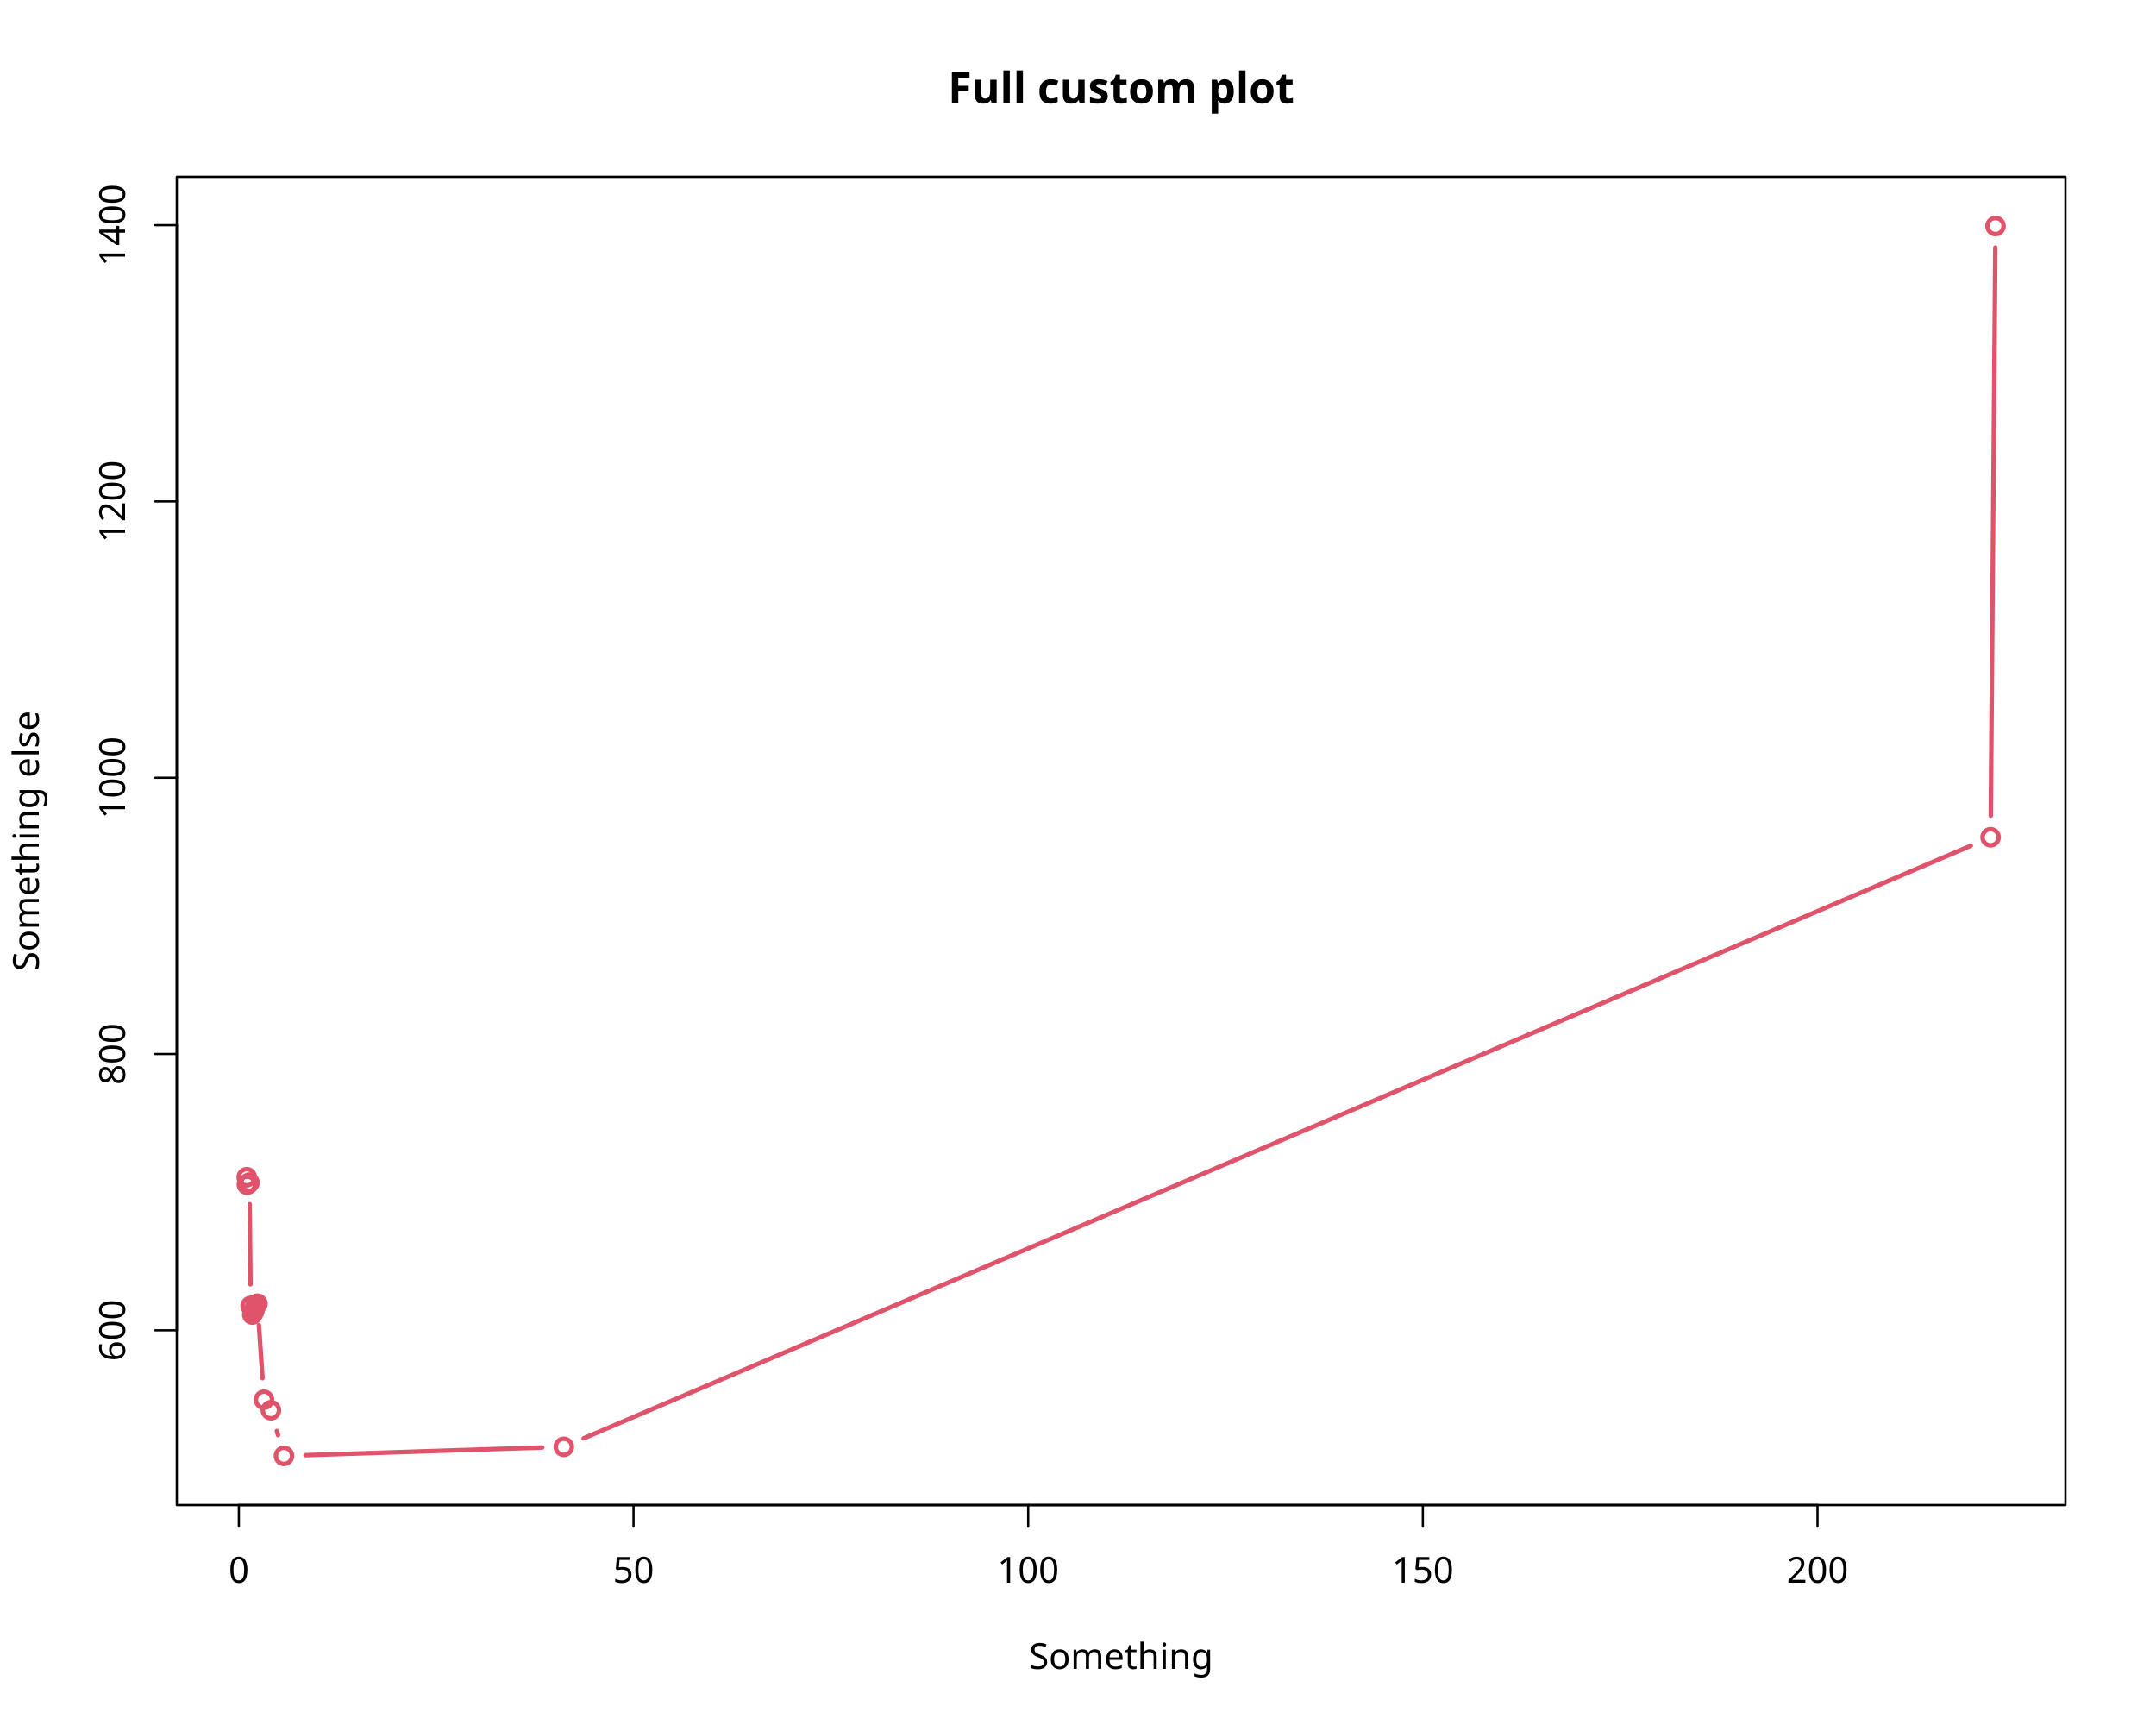
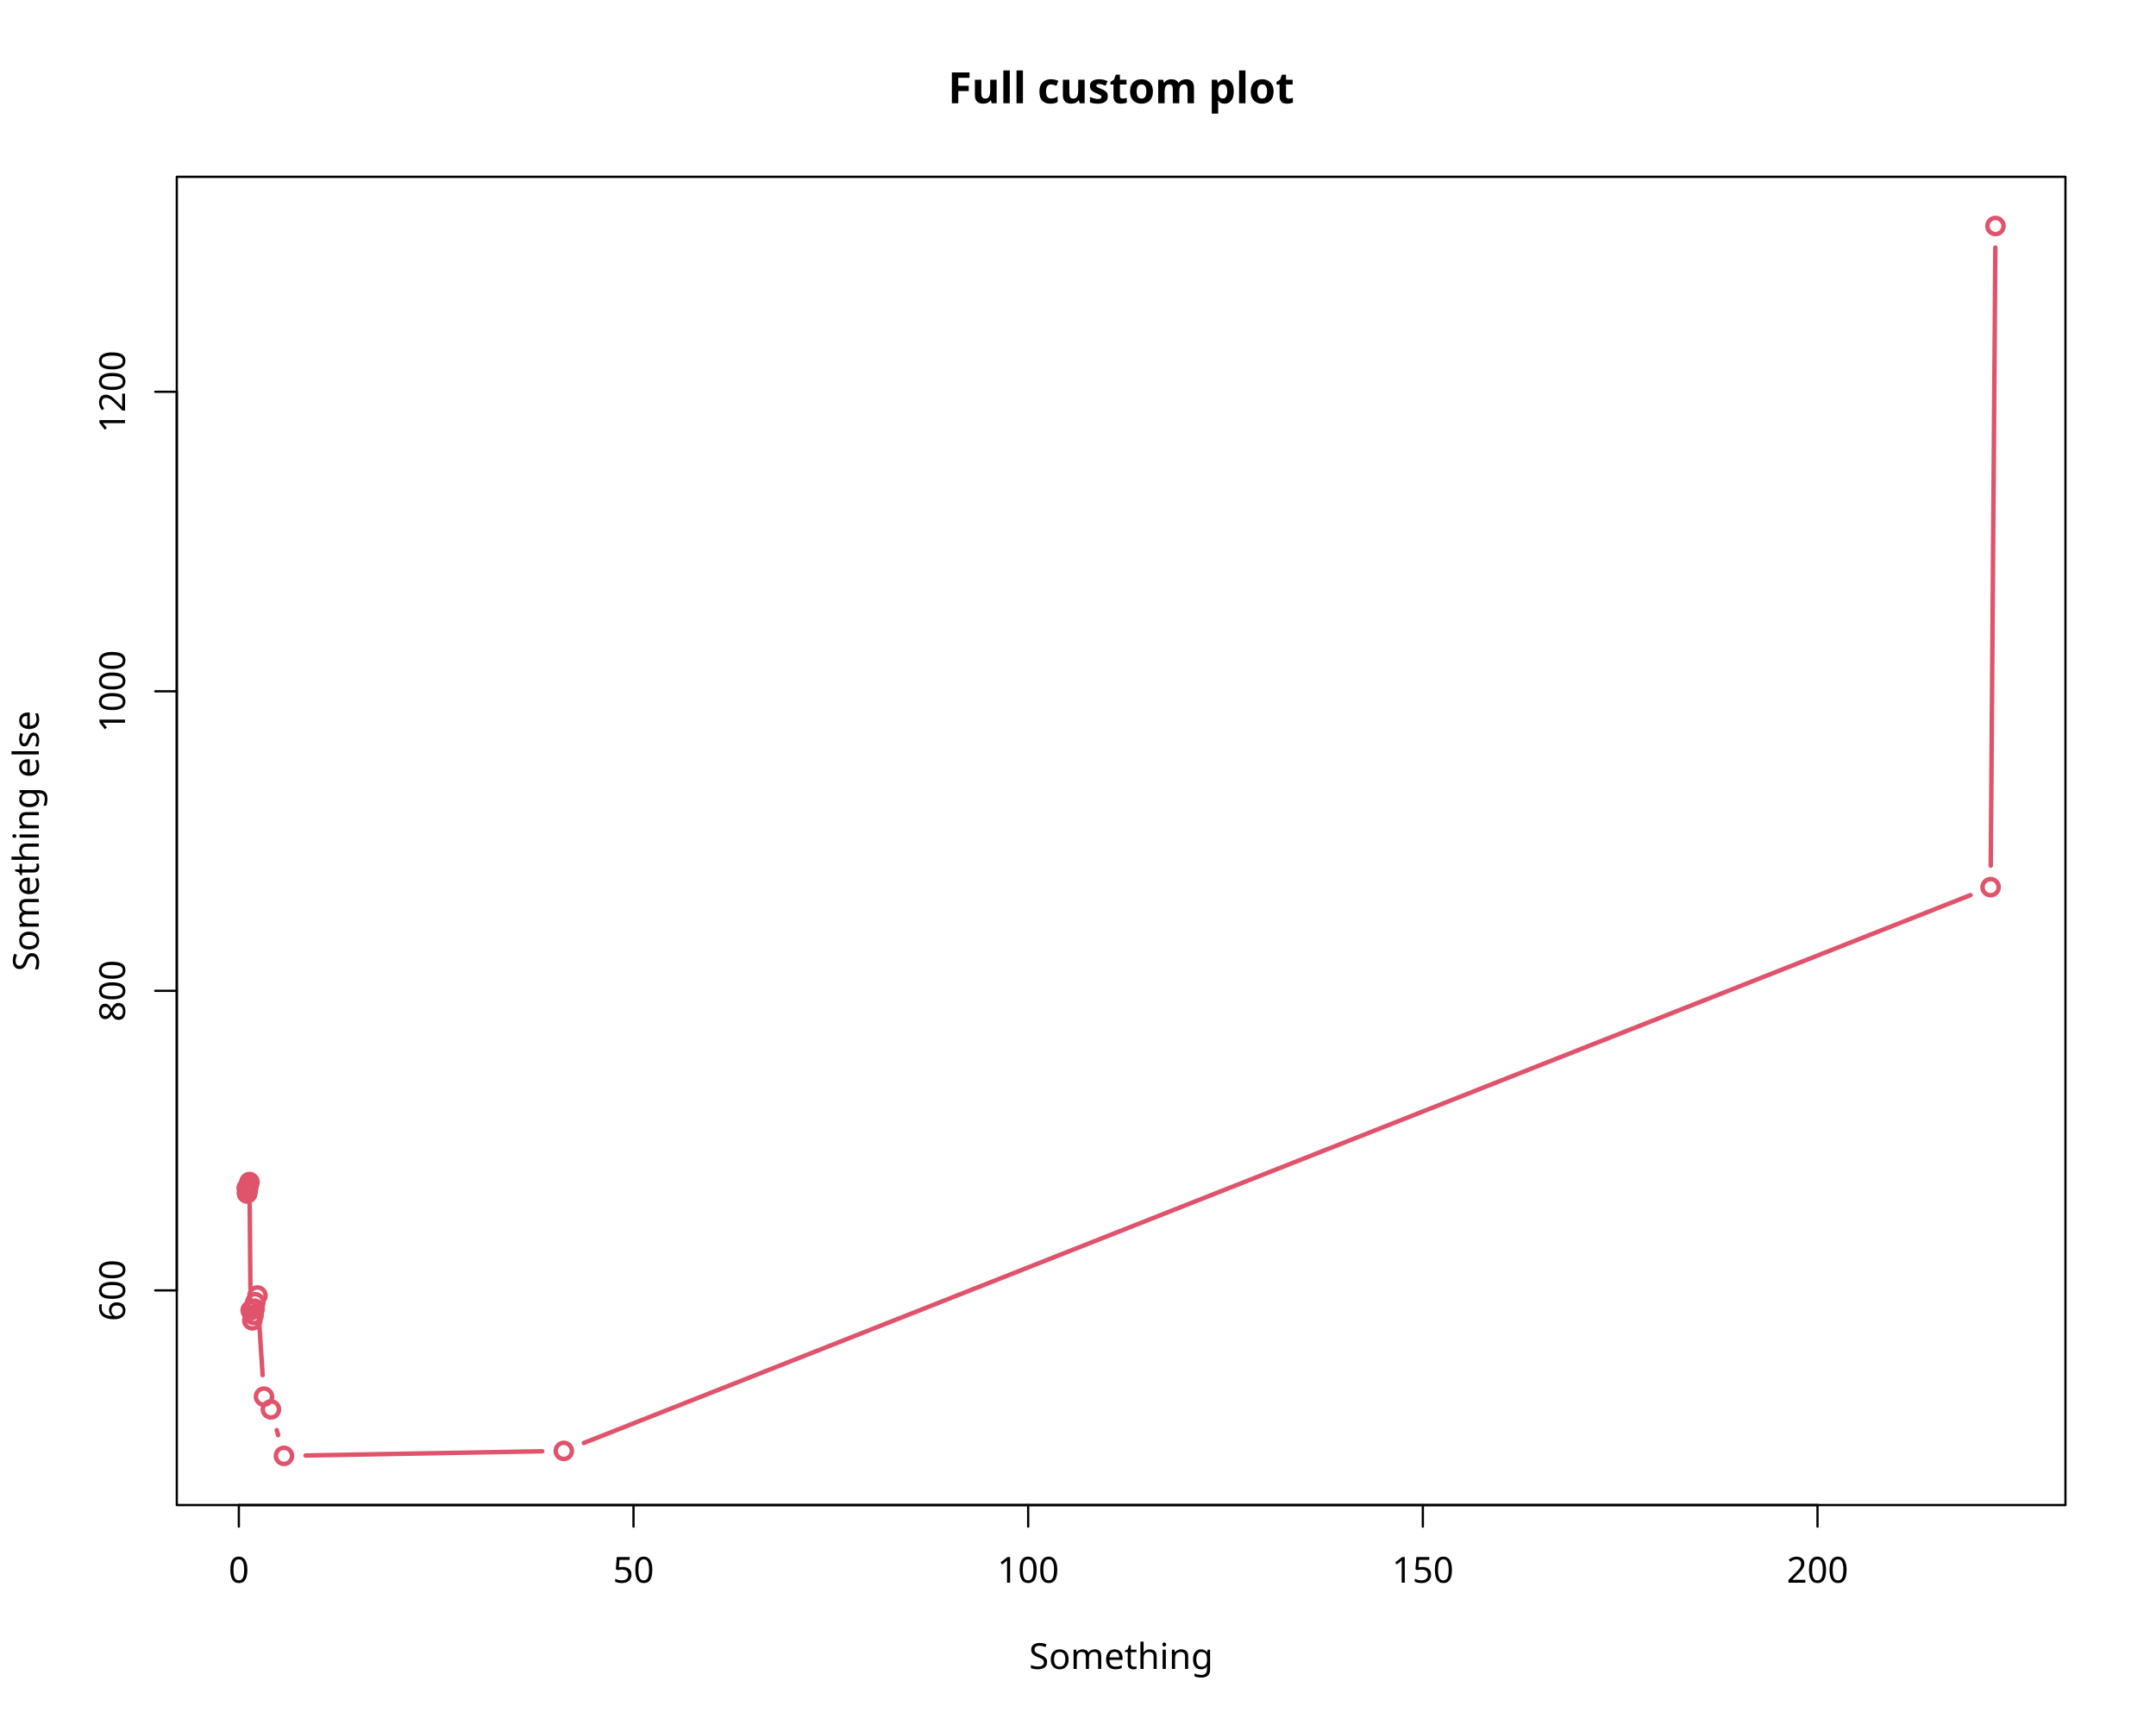
<svg xmlns="http://www.w3.org/2000/svg" class="svglite" data-engine-version="2.0" width="720.00pt" height="576.00pt" viewBox="0 0 720.00 576.00">
  <defs>
    <style type="text/css">
    .svglite line, .svglite polyline, .svglite polygon, .svglite path, .svglite rect, .svglite circle {
      fill: none;
      stroke: #000000;
      stroke-linecap: round;
      stroke-linejoin: round;
      stroke-miterlimit: 10.00;
    }
  </style>
  </defs>
  <rect width="100%" height="100%" style="stroke: none; fill: #FFFFFF;" />
  <defs>
    <clipPath id="cpMC4wMHw3MjAuMDB8MC4wMHw1NzYuMDA=">
      <rect x="0.00" y="0.00" width="720.00" height="576.00" />
    </clipPath>
  </defs>
  <g clip-path="url(#cpMC4wMHw3MjAuMDB8MC4wMHw1NzYuMDA=)">
</g>
  <defs>
    <clipPath id="cpNTkuMDR8Njg5Ljc2fDU5LjA0fDUwMi41Ng==">
      <rect x="59.04" y="59.04" width="630.72" height="443.52" />
    </clipPath>
  </defs>
  <g clip-path="url(#cpNTkuMDR8Njg5Ljc2fDU5LjA0fDUwMi41Ng==)">
-     <line x1="83.38" y1="402.10" x2="83.64" y2="428.86" style="stroke-width: 1.50; stroke: #DF536B;" />
-     <line x1="86.47" y1="442.51" x2="87.67" y2="460.20" style="stroke-width: 1.50; stroke: #DF536B;" />
-     <line x1="92.45" y1="477.81" x2="92.85" y2="479.21" style="stroke-width: 1.50; stroke: #DF536B;" />
-     <line x1="102.03" y1="485.90" x2="181.08" y2="483.34" style="stroke-width: 1.50; stroke: #DF536B;" />
-     <line x1="194.90" y1="480.28" x2="658.14" y2="282.40" style="stroke-width: 1.50; stroke: #DF536B;" />
-     <line x1="664.82" y1="272.37" x2="666.34" y2="82.67" style="stroke-width: 1.50; stroke: #DF536B;" />
-     <circle cx="82.40" cy="393.09" r="2.70" style="stroke-width: 1.50; stroke: #DF536B;" />
-     <circle cx="82.49" cy="395.54" r="2.70" style="stroke-width: 1.50; stroke: #DF536B;" />
-     <circle cx="82.56" cy="395.49" r="2.70" style="stroke-width: 1.50; stroke: #DF536B;" />
-     <circle cx="82.66" cy="395.42" r="2.70" style="stroke-width: 1.50; stroke: #DF536B;" />
-     <circle cx="82.74" cy="395.31" r="2.70" style="stroke-width: 1.50; stroke: #DF536B;" />
-     <circle cx="82.97" cy="395.18" r="2.70" style="stroke-width: 1.50; stroke: #DF536B;" />
-     <circle cx="83.31" cy="394.90" r="2.70" style="stroke-width: 1.50; stroke: #DF536B;" />
-     <circle cx="83.71" cy="436.06" r="2.70" style="stroke-width: 1.50; stroke: #DF536B;" />
-     <circle cx="84.26" cy="438.94" r="2.70" style="stroke-width: 1.50; stroke: #DF536B;" />
-     <circle cx="84.69" cy="438.20" r="2.70" style="stroke-width: 1.50; stroke: #DF536B;" />
-     <circle cx="85.03" cy="437.33" r="2.70" style="stroke-width: 1.50; stroke: #DF536B;" />
-     <circle cx="85.26" cy="436.36" r="2.70" style="stroke-width: 1.50; stroke: #DF536B;" />
-     <circle cx="85.98" cy="435.33" r="2.70" style="stroke-width: 1.50; stroke: #DF536B;" />
-     <circle cx="88.16" cy="467.39" r="2.70" style="stroke-width: 1.50; stroke: #DF536B;" />
-     <circle cx="90.47" cy="470.89" r="2.70" style="stroke-width: 1.50; stroke: #DF536B;" />
+     <line x1="83.38" y1="401.90" x2="83.64" y2="430.33" style="stroke-width: 1.50; stroke: #DF536B;" />
+     <line x1="86.45" y1="439.78" x2="87.70" y2="459.17" style="stroke-width: 1.50; stroke: #DF536B;" />
+     <line x1="92.42" y1="477.54" x2="92.88" y2="479.20" style="stroke-width: 1.50; stroke: #DF536B;" />
+     <line x1="102.03" y1="486.01" x2="181.08" y2="484.60" style="stroke-width: 1.50; stroke: #DF536B;" />
+     <line x1="194.98" y1="481.82" x2="658.07" y2="298.88" style="stroke-width: 1.50; stroke: #DF536B;" />
+     <line x1="664.82" y1="289.04" x2="666.35" y2="82.67" style="stroke-width: 1.50; stroke: #DF536B;" />
+     <circle cx="82.40" cy="396.73" r="2.70" style="stroke-width: 1.50; stroke: #DF536B;" />
+     <circle cx="82.49" cy="398.47" r="2.70" style="stroke-width: 1.50; stroke: #DF536B;" />
+     <circle cx="82.56" cy="398.42" r="2.70" style="stroke-width: 1.50; stroke: #DF536B;" />
+     <circle cx="82.66" cy="397.34" r="2.70" style="stroke-width: 1.50; stroke: #DF536B;" />
+     <circle cx="82.74" cy="397.22" r="2.70" style="stroke-width: 1.50; stroke: #DF536B;" />
+     <circle cx="82.97" cy="396.00" r="2.70" style="stroke-width: 1.50; stroke: #DF536B;" />
+     <circle cx="83.31" cy="394.70" r="2.70" style="stroke-width: 1.50; stroke: #DF536B;" />
+     <circle cx="83.71" cy="437.53" r="2.70" style="stroke-width: 1.50; stroke: #DF536B;" />
+     <circle cx="84.26" cy="440.88" r="2.70" style="stroke-width: 1.50; stroke: #DF536B;" />
+     <circle cx="84.69" cy="439.08" r="2.70" style="stroke-width: 1.50; stroke: #DF536B;" />
+     <circle cx="85.03" cy="437.01" r="2.70" style="stroke-width: 1.50; stroke: #DF536B;" />
+     <circle cx="85.26" cy="434.84" r="2.70" style="stroke-width: 1.50; stroke: #DF536B;" />
+     <circle cx="85.98" cy="432.59" r="2.70" style="stroke-width: 1.50; stroke: #DF536B;" />
+     <circle cx="88.16" cy="466.35" r="2.70" style="stroke-width: 1.50; stroke: #DF536B;" />
+     <circle cx="90.47" cy="470.61" r="2.70" style="stroke-width: 1.50; stroke: #DF536B;" />
    <circle cx="94.83" cy="486.13" r="2.70" style="stroke-width: 1.50; stroke: #DF536B;" />
-     <circle cx="188.28" cy="483.11" r="2.70" style="stroke-width: 1.50; stroke: #DF536B;" />
-     <circle cx="664.76" cy="279.57" r="2.70" style="stroke-width: 1.50; stroke: #DF536B;" />
+     <circle cx="188.28" cy="484.47" r="2.70" style="stroke-width: 1.50; stroke: #DF536B;" />
+     <circle cx="664.76" cy="296.24" r="2.70" style="stroke-width: 1.50; stroke: #DF536B;" />
    <circle cx="666.40" cy="75.47" r="2.70" style="stroke-width: 1.50; stroke: #DF536B;" />
  </g>
  <g clip-path="url(#cpMC4wMHw3MjAuMDB8MC4wMHw1NzYuMDA=)">
    <line x1="79.76" y1="502.56" x2="606.96" y2="502.56" style="stroke-width: 0.75;" />
    <line x1="79.76" y1="502.56" x2="79.76" y2="509.76" style="stroke-width: 0.75;" />
    <line x1="211.56" y1="502.56" x2="211.56" y2="509.76" style="stroke-width: 0.75;" />
    <line x1="343.36" y1="502.56" x2="343.36" y2="509.76" style="stroke-width: 0.75;" />
    <line x1="475.16" y1="502.56" x2="475.16" y2="509.76" style="stroke-width: 0.75;" />
    <line x1="606.96" y1="502.56" x2="606.96" y2="509.76" style="stroke-width: 0.75;" />
    <text x="79.76" y="528.48" text-anchor="middle" style="font-size: 12.00px; font-family: sans;" textLength="6.67px" lengthAdjust="spacingAndGlyphs">0</text>
    <text x="211.56" y="528.48" text-anchor="middle" style="font-size: 12.00px; font-family: sans;" textLength="13.35px" lengthAdjust="spacingAndGlyphs">50</text>
    <text x="343.36" y="528.48" text-anchor="middle" style="font-size: 12.00px; font-family: sans;" textLength="20.02px" lengthAdjust="spacingAndGlyphs">100</text>
    <text x="475.16" y="528.48" text-anchor="middle" style="font-size: 12.00px; font-family: sans;" textLength="20.02px" lengthAdjust="spacingAndGlyphs">150</text>
    <text x="606.96" y="528.48" text-anchor="middle" style="font-size: 12.00px; font-family: sans;" textLength="20.02px" lengthAdjust="spacingAndGlyphs">200</text>
-     <line x1="59.04" y1="444.21" x2="59.04" y2="75.18" style="stroke-width: 0.75;" />
-     <line x1="59.04" y1="444.21" x2="51.84" y2="444.21" style="stroke-width: 0.75;" />
-     <line x1="59.04" y1="351.95" x2="51.84" y2="351.95" style="stroke-width: 0.75;" />
-     <line x1="59.04" y1="259.70" x2="51.84" y2="259.70" style="stroke-width: 0.75;" />
-     <line x1="59.04" y1="167.44" x2="51.84" y2="167.44" style="stroke-width: 0.75;" />
-     <line x1="59.04" y1="75.18" x2="51.84" y2="75.18" style="stroke-width: 0.75;" />
-     <text transform="translate(41.76,444.21) rotate(-90)" text-anchor="middle" style="font-size: 12.00px; font-family: sans;" textLength="20.02px" lengthAdjust="spacingAndGlyphs">600</text>
-     <text transform="translate(41.76,351.95) rotate(-90)" text-anchor="middle" style="font-size: 12.00px; font-family: sans;" textLength="20.02px" lengthAdjust="spacingAndGlyphs">800</text>
-     <text transform="translate(41.76,259.70) rotate(-90)" text-anchor="middle" style="font-size: 12.00px; font-family: sans;" textLength="26.70px" lengthAdjust="spacingAndGlyphs">1000</text>
-     <text transform="translate(41.76,167.44) rotate(-90)" text-anchor="middle" style="font-size: 12.00px; font-family: sans;" textLength="26.70px" lengthAdjust="spacingAndGlyphs">1200</text>
-     <text transform="translate(41.76,75.18) rotate(-90)" text-anchor="middle" style="font-size: 12.00px; font-family: sans;" textLength="26.70px" lengthAdjust="spacingAndGlyphs">1400</text>
+     <line x1="59.04" y1="430.87" x2="59.04" y2="130.81" style="stroke-width: 0.75;" />
+     <line x1="59.04" y1="430.87" x2="51.84" y2="430.87" style="stroke-width: 0.75;" />
+     <line x1="59.04" y1="330.85" x2="51.84" y2="330.85" style="stroke-width: 0.75;" />
+     <line x1="59.04" y1="230.83" x2="51.84" y2="230.83" style="stroke-width: 0.75;" />
+     <line x1="59.04" y1="130.81" x2="51.84" y2="130.81" style="stroke-width: 0.75;" />
+     <text transform="translate(41.76,430.87) rotate(-90)" text-anchor="middle" style="font-size: 12.00px; font-family: sans;" textLength="20.02px" lengthAdjust="spacingAndGlyphs">600</text>
+     <text transform="translate(41.76,330.85) rotate(-90)" text-anchor="middle" style="font-size: 12.00px; font-family: sans;" textLength="20.02px" lengthAdjust="spacingAndGlyphs">800</text>
+     <text transform="translate(41.76,230.83) rotate(-90)" text-anchor="middle" style="font-size: 12.00px; font-family: sans;" textLength="26.70px" lengthAdjust="spacingAndGlyphs">1000</text>
+     <text transform="translate(41.76,130.81) rotate(-90)" text-anchor="middle" style="font-size: 12.00px; font-family: sans;" textLength="26.70px" lengthAdjust="spacingAndGlyphs">1200</text>
    <polygon points="59.04,502.56 689.76,502.56 689.76,59.04 59.04,59.04 " style="stroke-width: 0.75; fill: none;" />
    <text x="374.40" y="34.48" text-anchor="middle" style="font-size: 14.40px; font-weight: bold; font-family: sans;" textLength="100.85px" lengthAdjust="spacingAndGlyphs">Full custom plot</text>
    <text x="374.40" y="557.28" text-anchor="middle" style="font-size: 12.00px; font-family: sans;" textLength="57.38px" lengthAdjust="spacingAndGlyphs">Something</text>
    <text transform="translate(12.96,280.80) rotate(-90)" text-anchor="middle" style="font-size: 12.00px; font-family: sans;" textLength="82.73px" lengthAdjust="spacingAndGlyphs">Something else</text>
  </g>
</svg>
